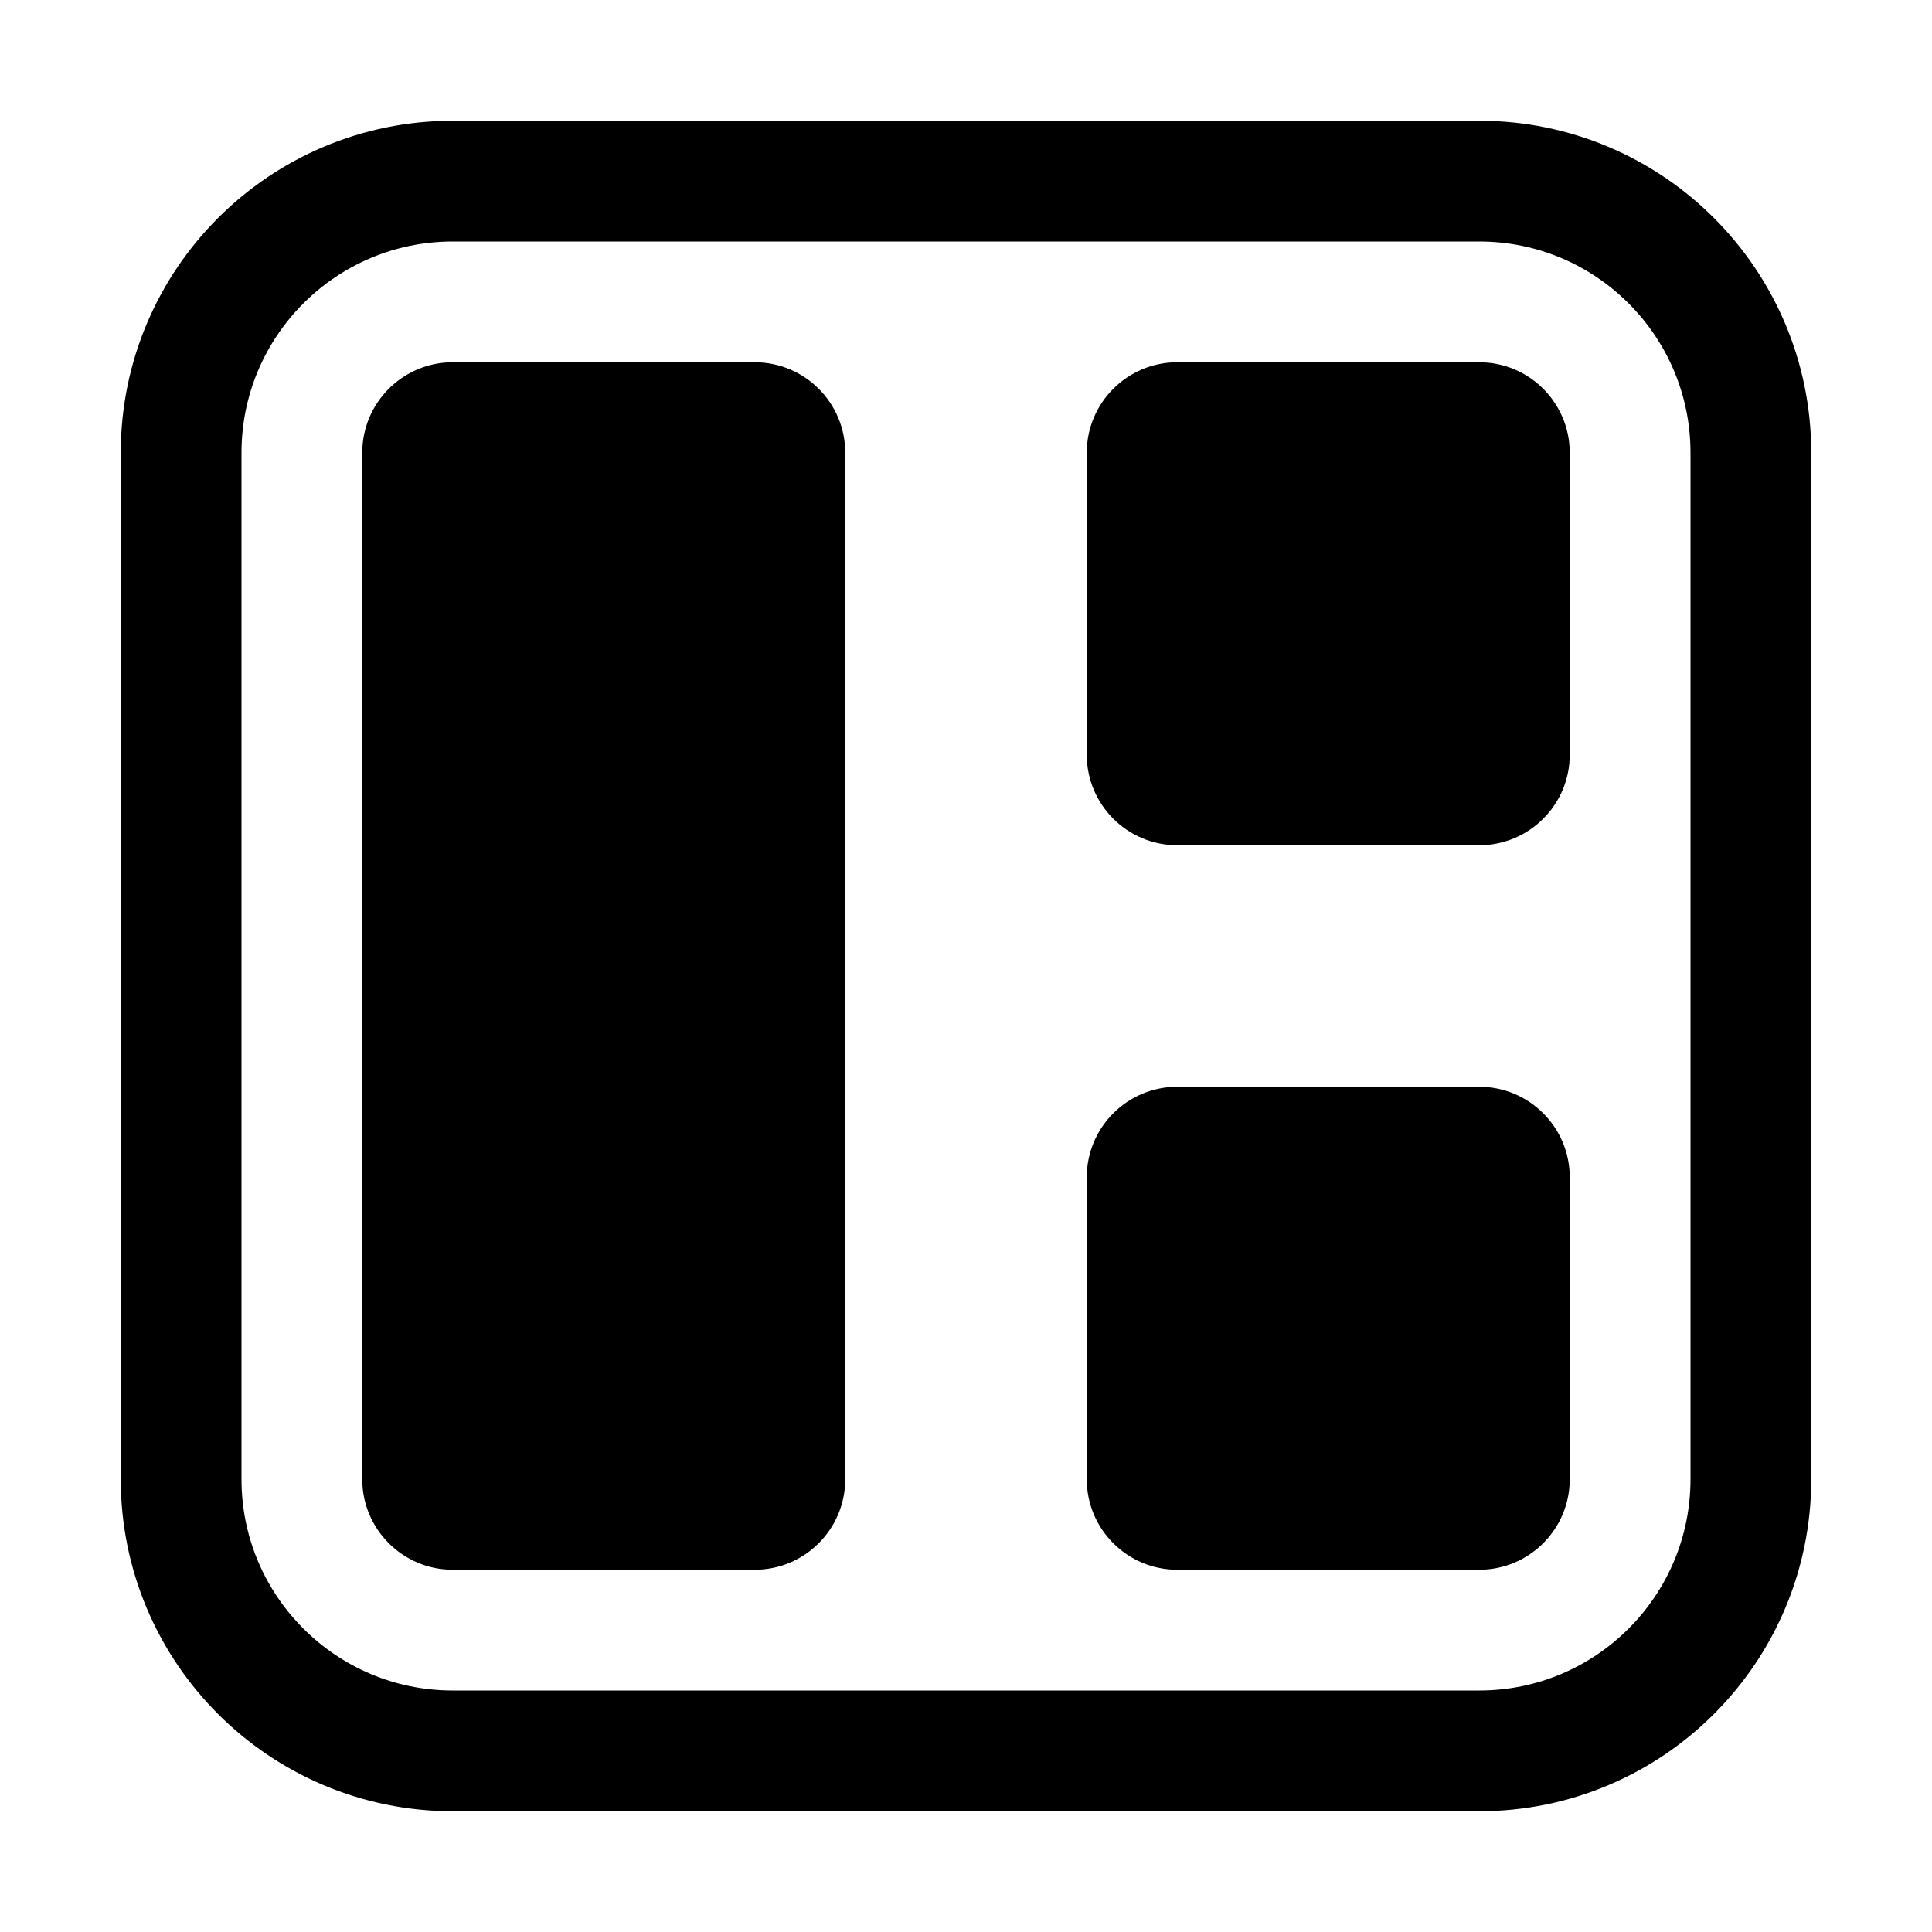
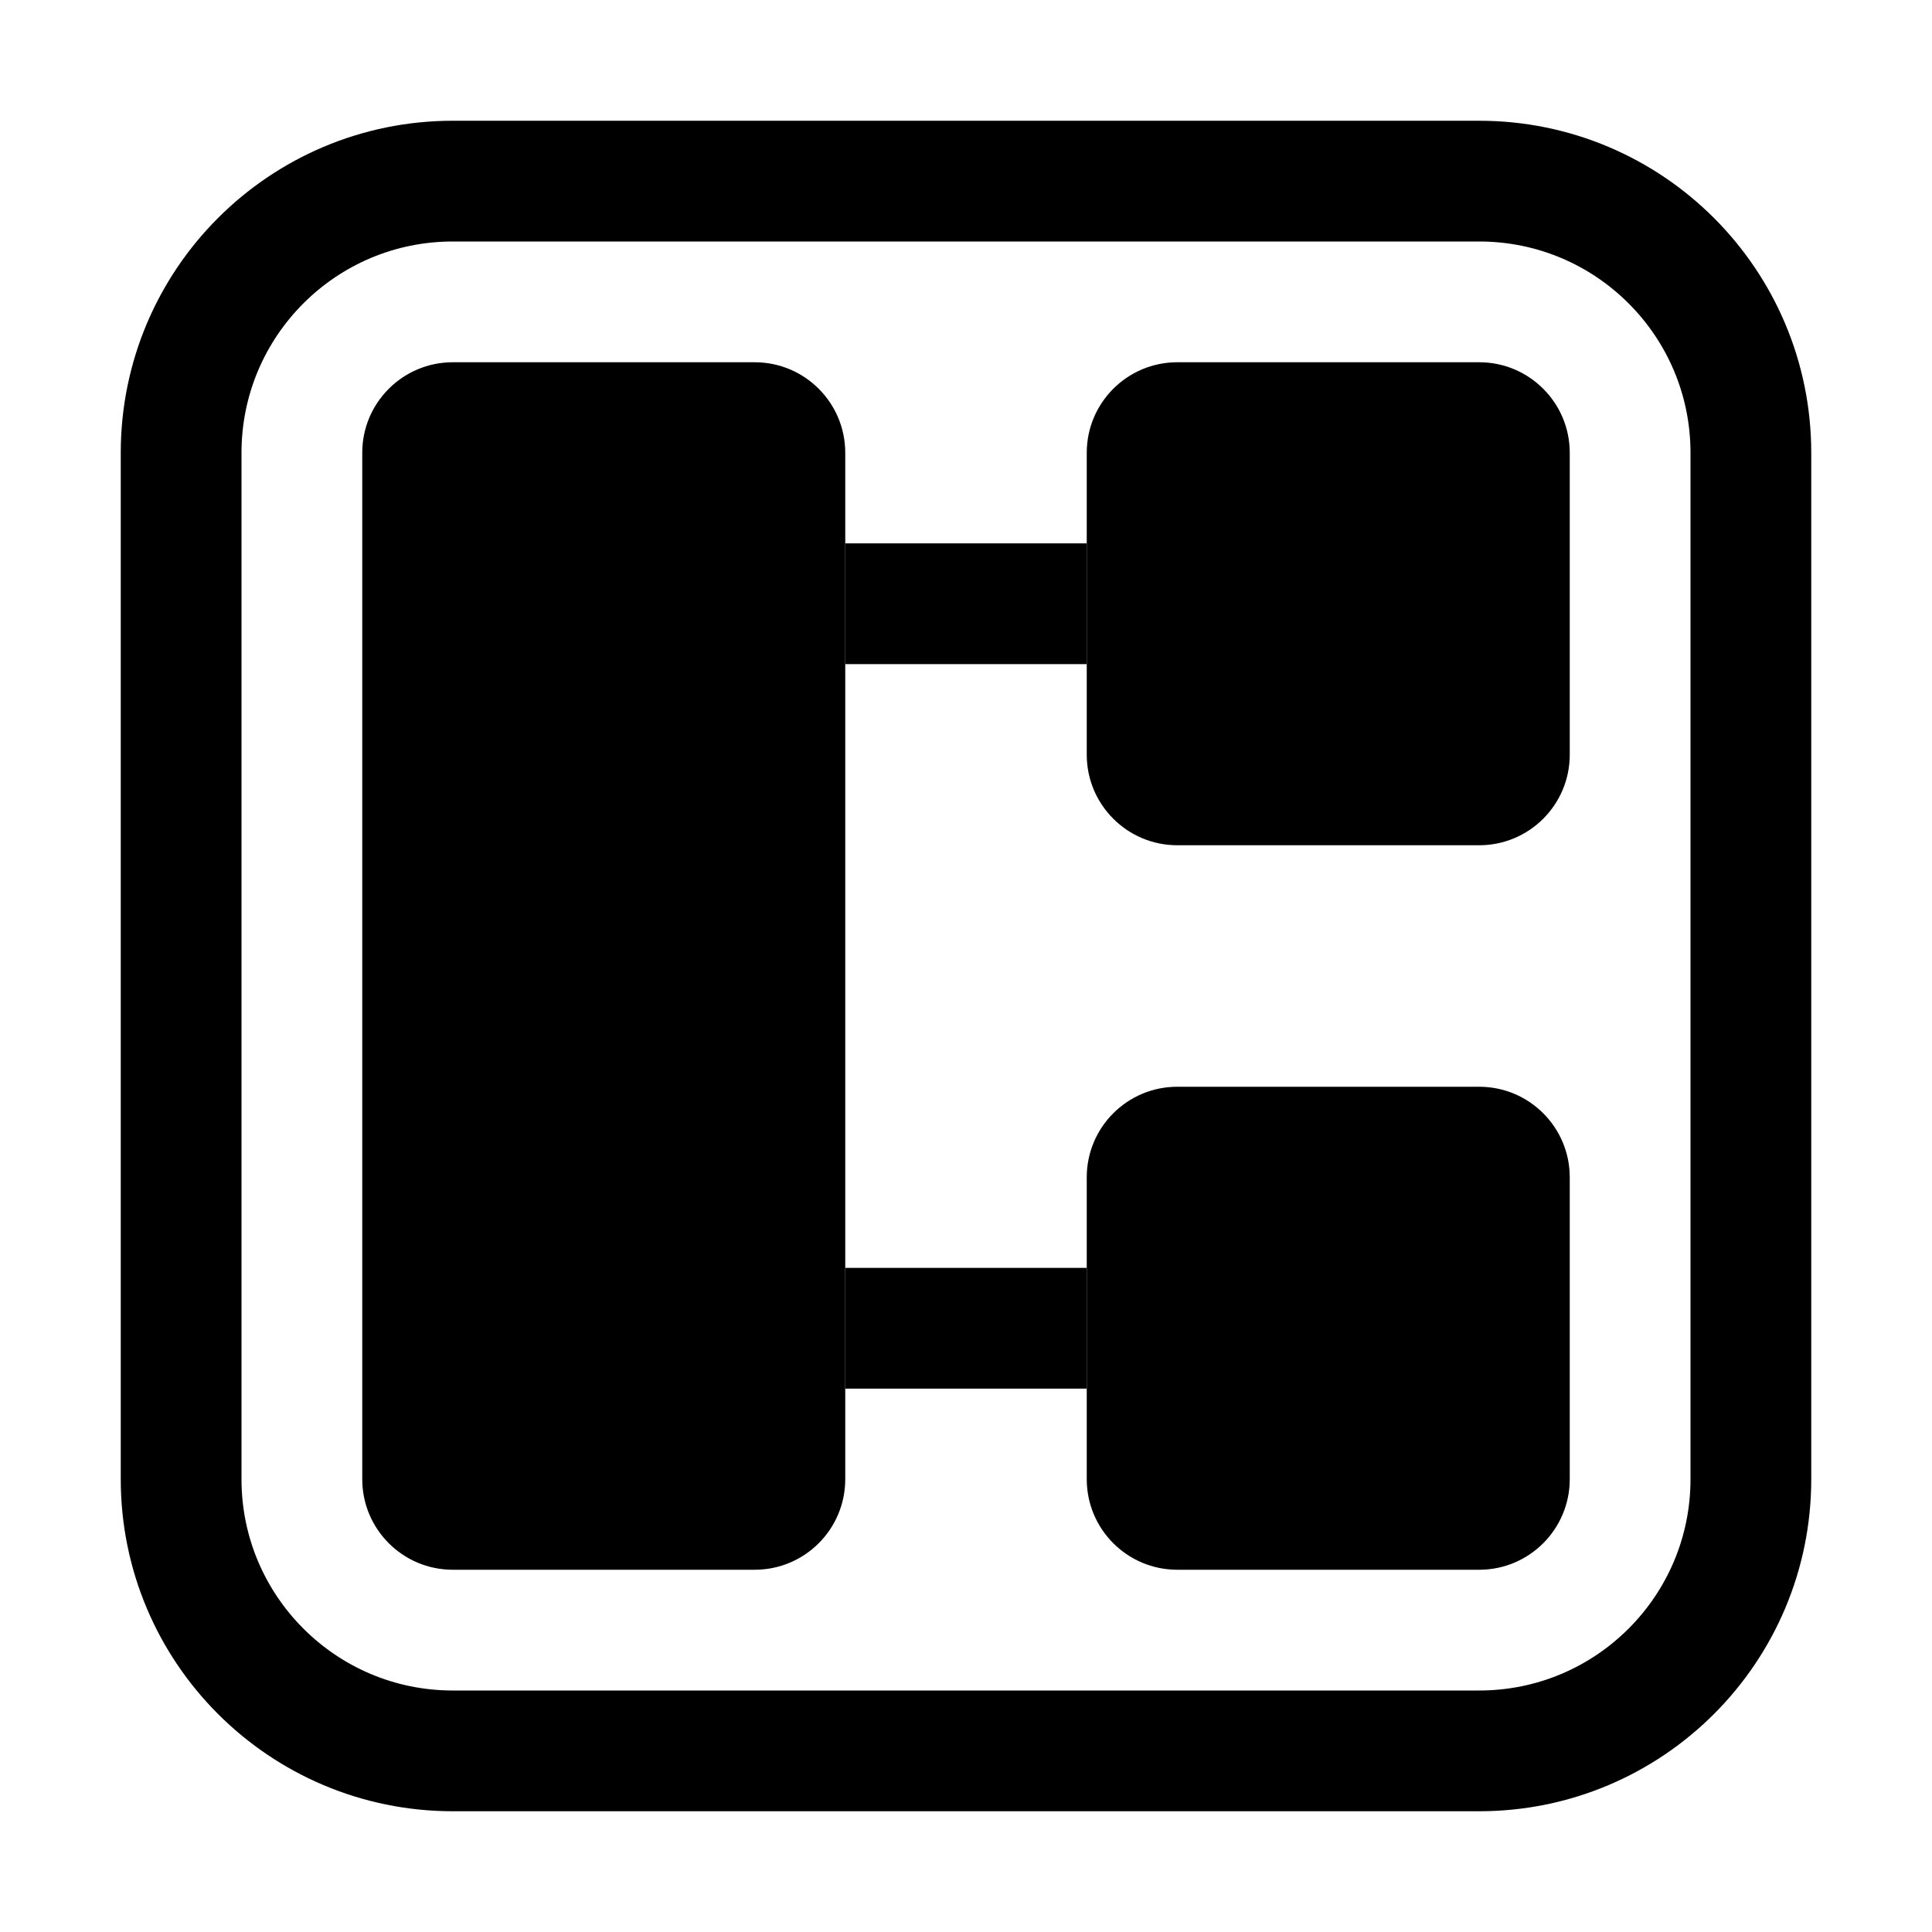
<svg xmlns="http://www.w3.org/2000/svg" width="64" height="64" viewBox="0 0 64 64" role="img" aria-label="teamrig">
  <rect fill="none" stroke="currentColor" x="6" y="6" width="52" height="52" rx="9" stroke-width="4" />
  <rect fill="currentColor" x="12" y="12" width="16" height="40" rx="3" />
  <rect fill="currentColor" x="36" y="12" width="16" height="16" rx="3" />
  <rect fill="currentColor" x="36" y="36" width="16" height="16" rx="3" />
+   <rect fill="currentColor" x="28" y="18" width="8" height="4" />
+   <rect fill="currentColor" x="28" y="42" width="8" height="4" />
</svg>
